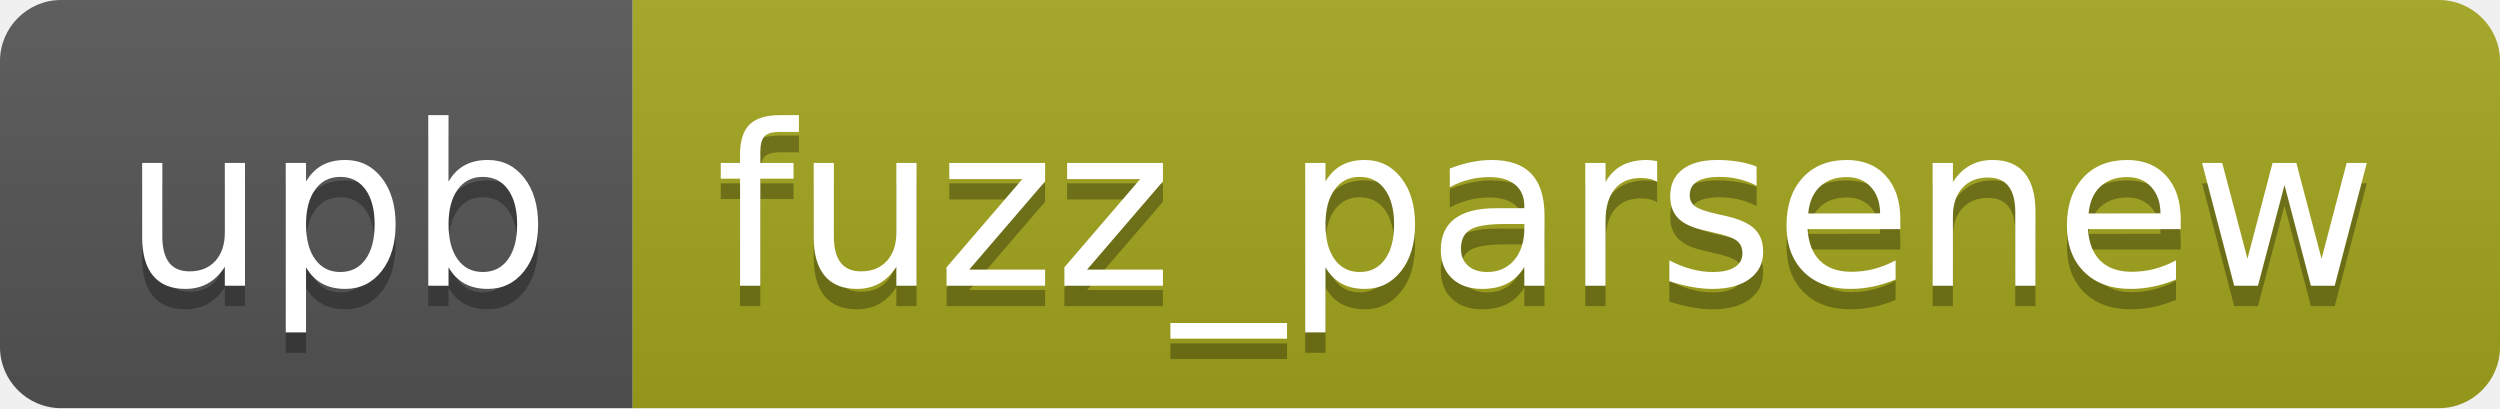
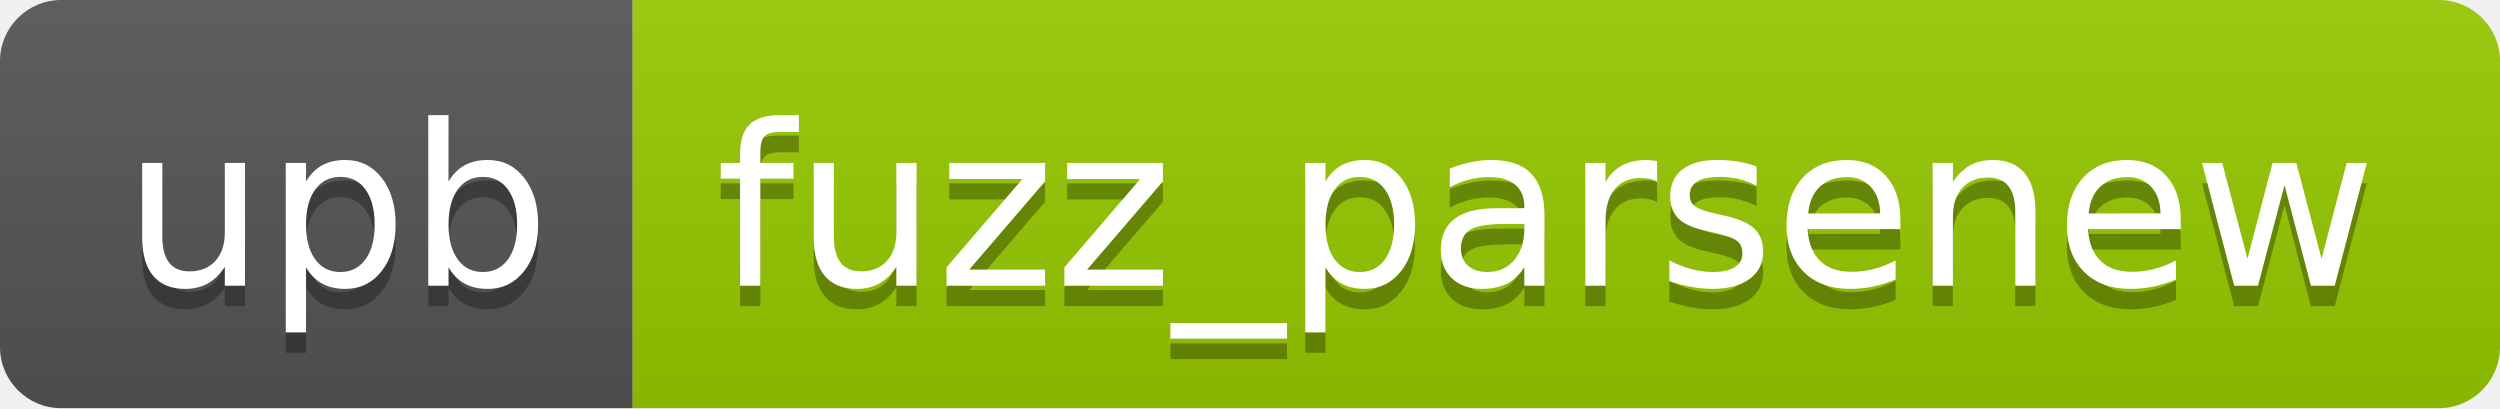
<svg xmlns="http://www.w3.org/2000/svg" width="122.5" height="20">
  <linearGradient id="smooth" x2="0" y2="100%">
    <stop offset="0" stop-color="#bbb" stop-opacity=".1" />
    <stop offset="1" stop-opacity=".1" />
  </linearGradient>
  <clipPath id="round">
    <rect width="122.5" height="20" rx="3" fill="#fff" />
  </clipPath>
  <g clip-path="url(#round)">
    <rect width="31.0" height="20" fill="#555" />
-     <rect x="31.0" width="91.5" height="20" fill="#a4a61d" />
+     <rect x="31.0" width="91.5" height="20" fill="#97CA00" />
    <rect width="122.5" height="20" fill="url(#smooth)" />
  </g>
  <g fill="#fff" text-anchor="middle" font-family="DejaVu Sans,Verdana,Geneva,sans-serif" font-size="110">
    <text x="165.0" y="150" fill="#010101" fill-opacity=".3" transform="scale(0.1)" textLength="210.0" lengthAdjust="spacing">upb</text>
    <text x="165.0" y="140" transform="scale(0.1)" textLength="210.0" lengthAdjust="spacing">upb</text>
    <text x="757.5" y="150" fill="#010101" fill-opacity=".3" transform="scale(0.1)" textLength="815.0" lengthAdjust="spacing">fuzz_parsenew</text>
    <text x="757.5" y="140" transform="scale(0.1)" textLength="815.0" lengthAdjust="spacing">fuzz_parsenew</text>
  </g>
</svg>
